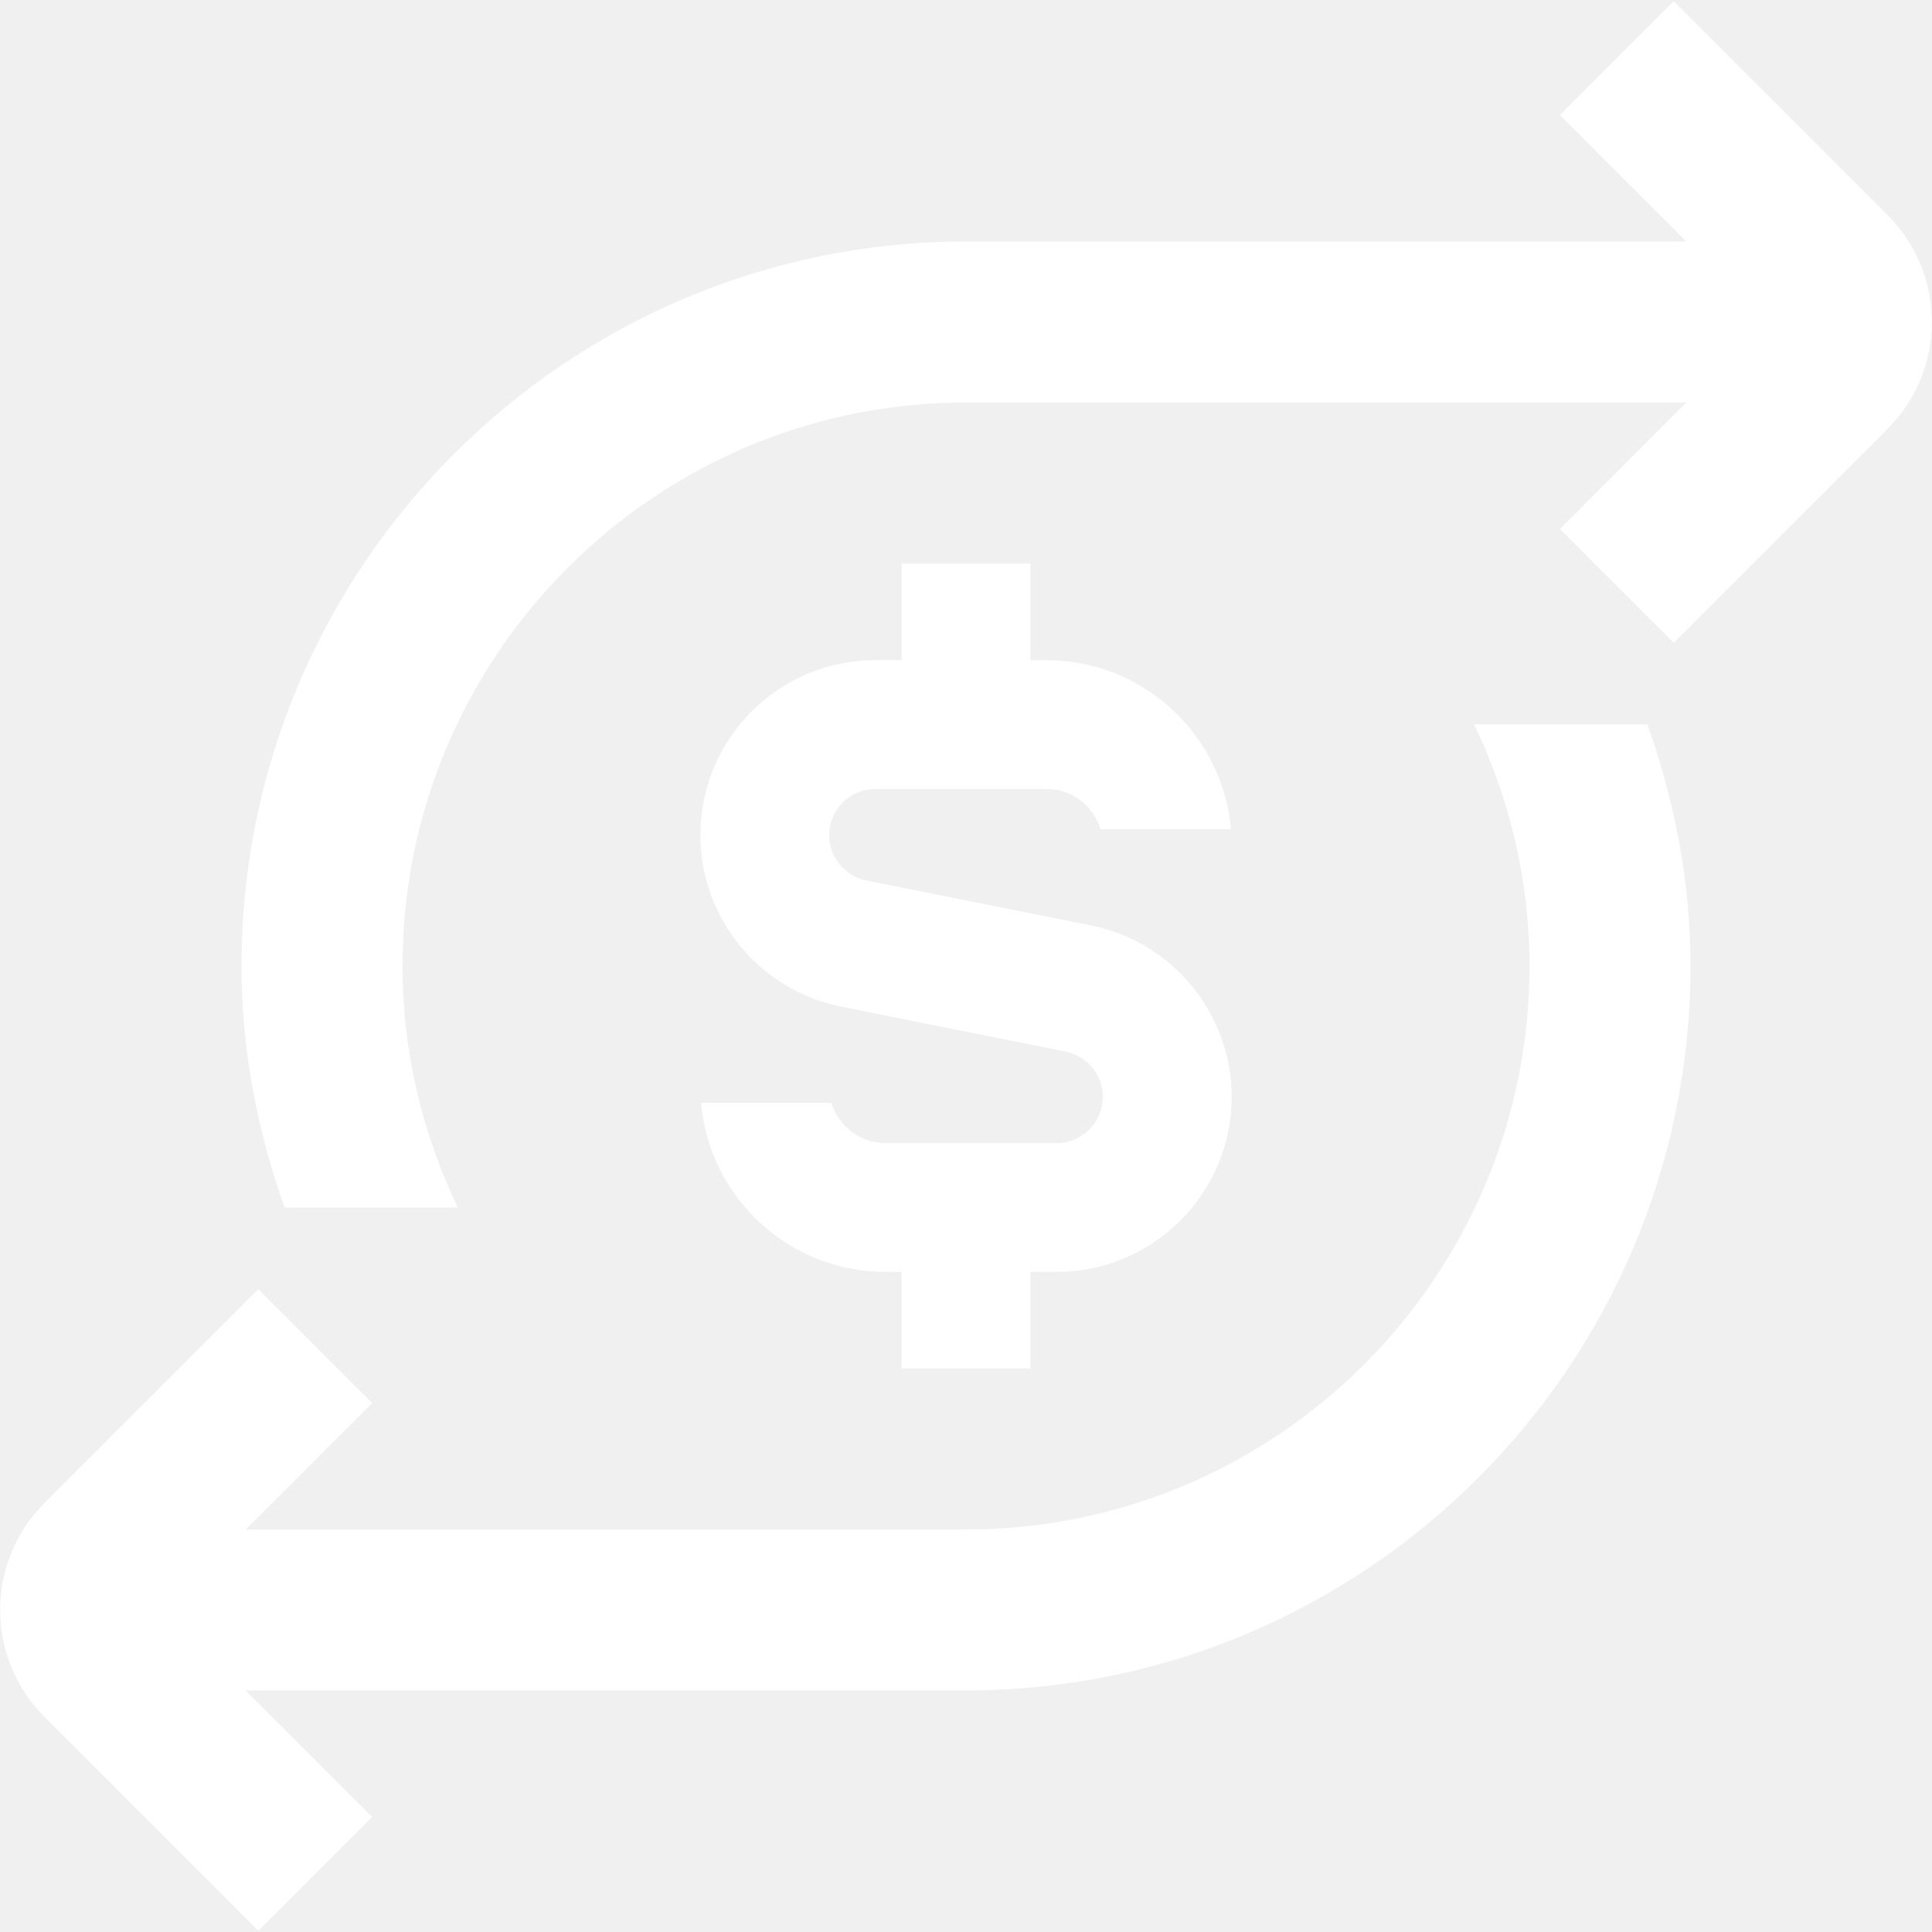
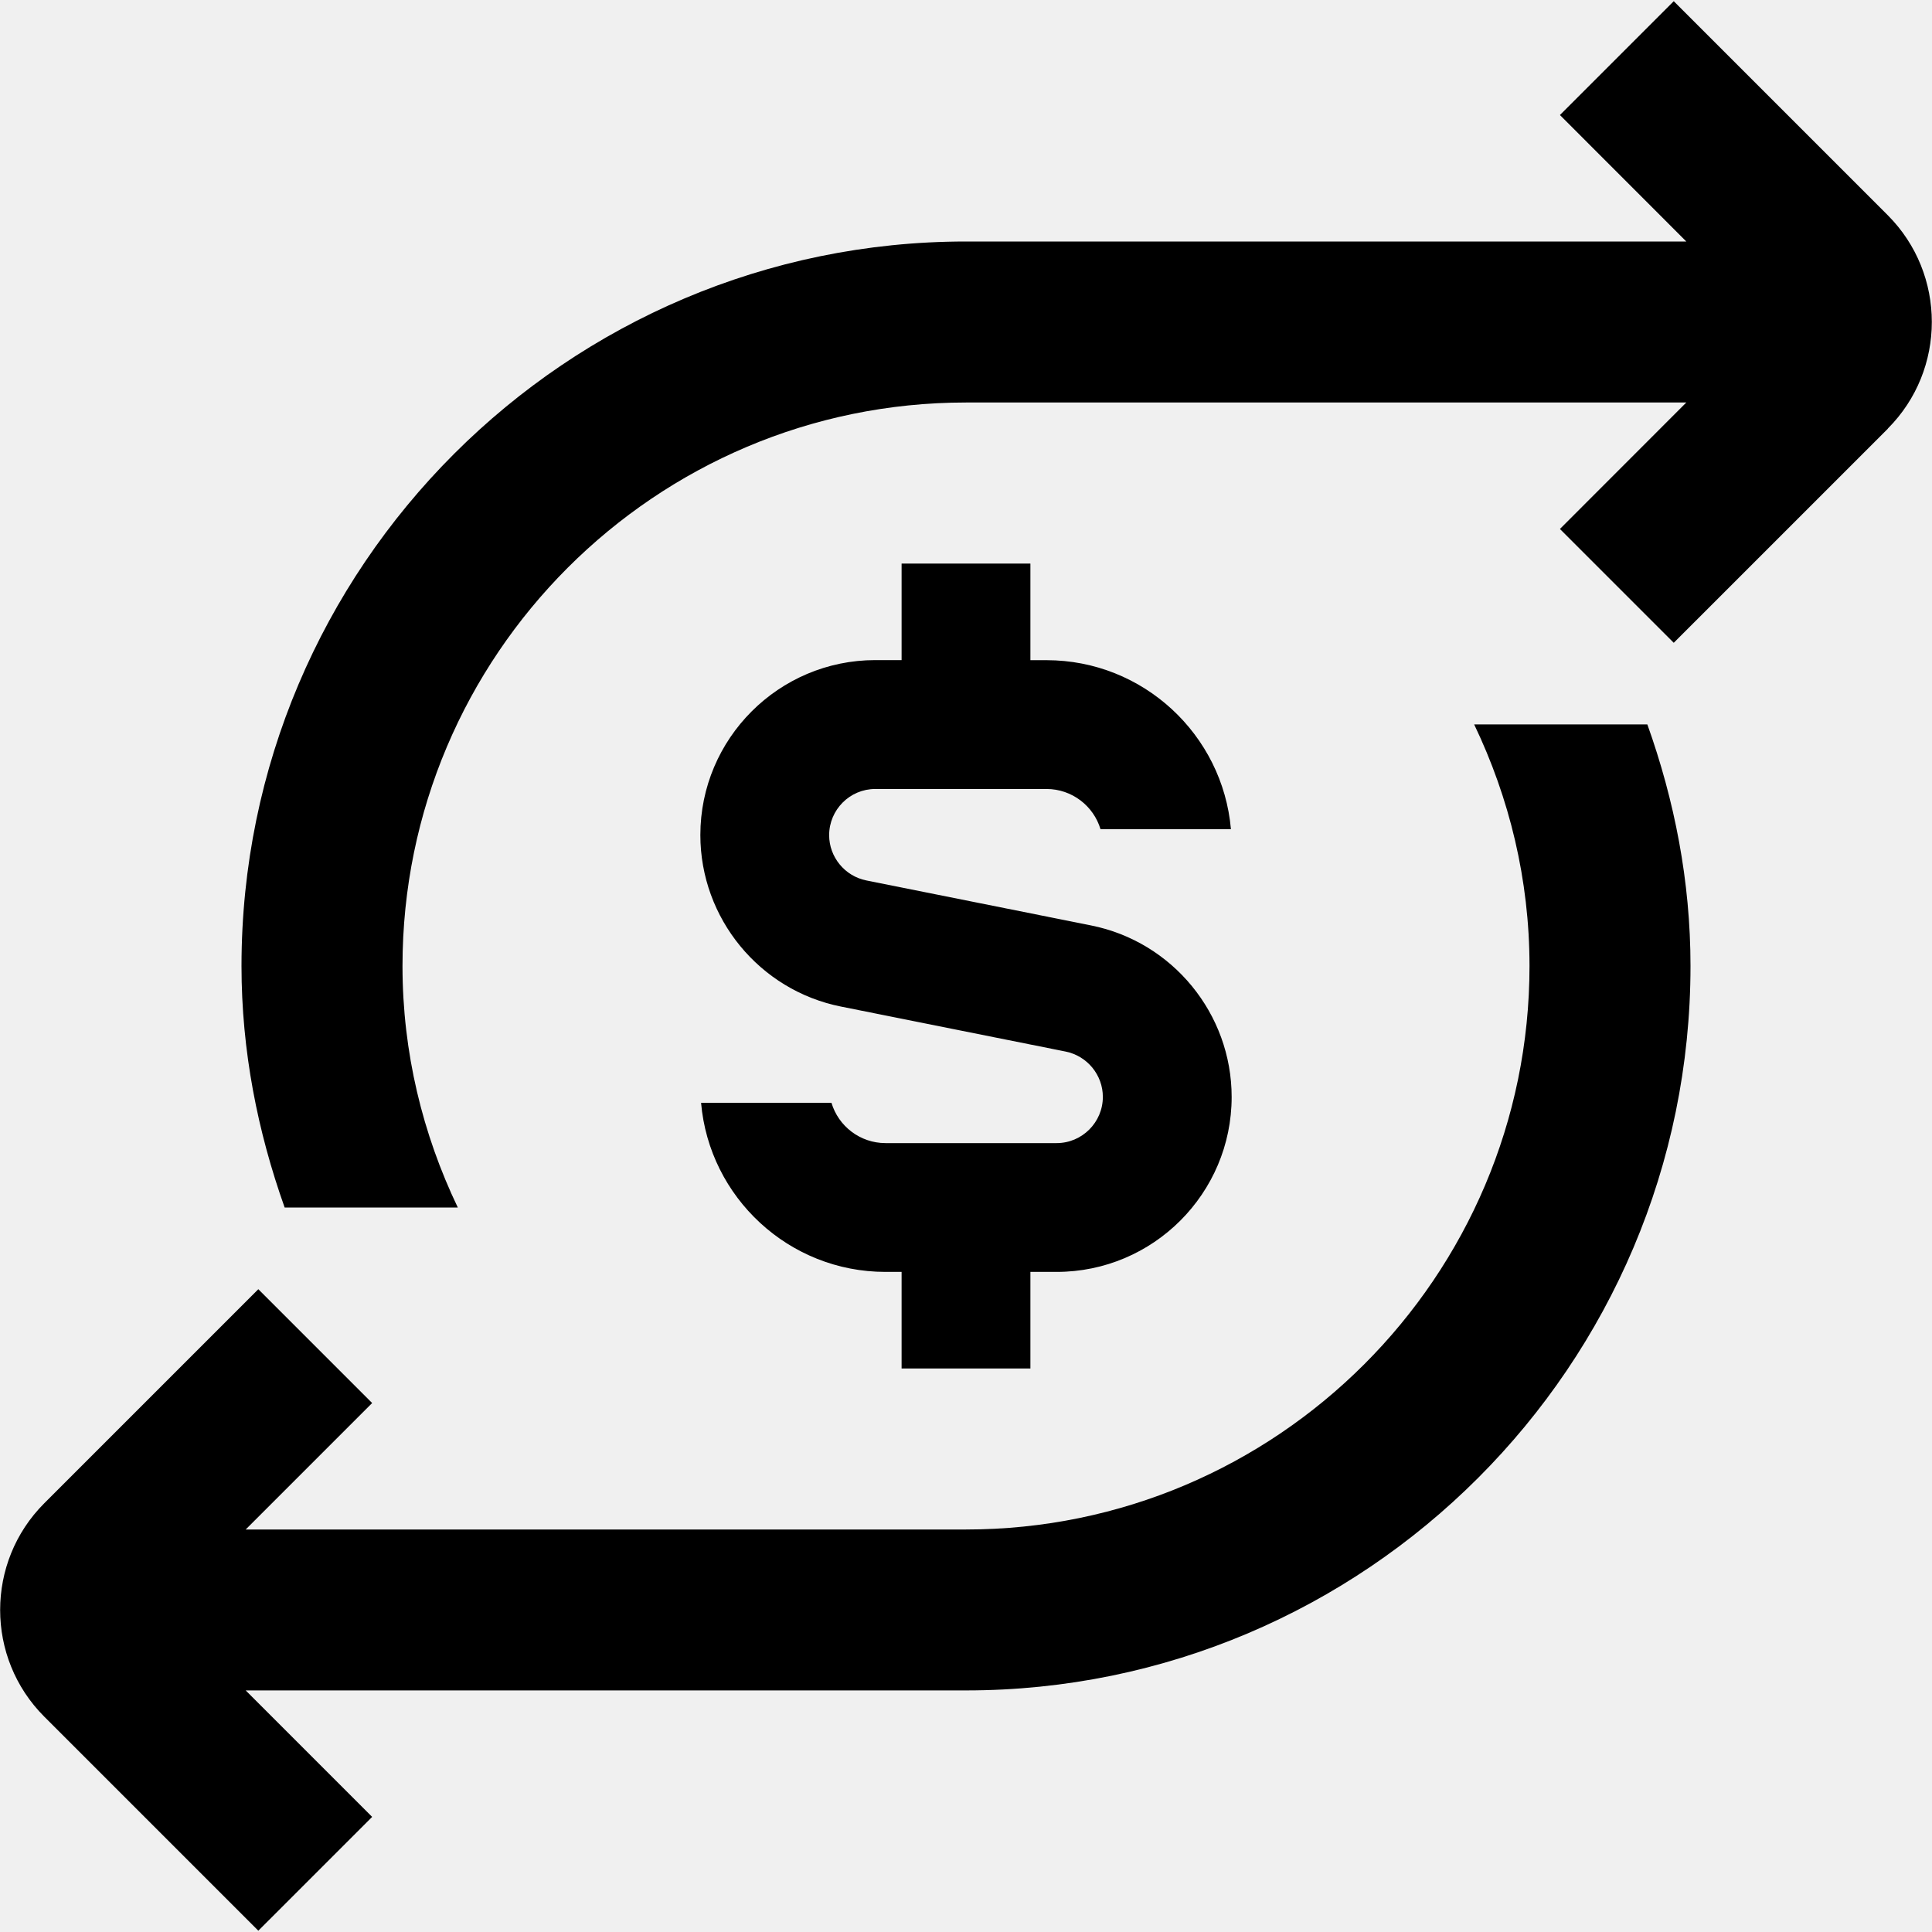
<svg xmlns="http://www.w3.org/2000/svg" id="Layer_1" data-name="Layer 1" viewBox="0 0 24 24">
-   <path fill="white" d="m23.452,5.325l-2.66,2.66-1.414-1.414,1.57-1.571h-8.948c-3.86,0-7,3.14-7,7,0,1.075.251,2.09.687,3h-2.151c-.335-.941-.536-1.945-.536-3C3,7.038,7.038,3,12,3h8.948l-1.57-1.571L20.792.015l2.659,2.659c.729.731.729,1.92,0,2.65Zm-12.252,1.675v1.2h-.327c-1.198,0-2.173.975-2.173,2.173,0,1.033.734,1.929,1.747,2.131l2.791.559c.268.054.462.291.462.563,0,.316-.258.574-.574.574h-2.126c-.316,0-.585-.211-.671-.5h-1.62c.102,1.175,1.09,2.1,2.291,2.1h.2v1.2h1.6v-1.2h.326c1.199,0,2.174-.975,2.174-2.173,0-1.033-.734-1.929-1.747-2.131l-2.792-.559c-.267-.054-.461-.291-.461-.562,0-.316.257-.574.573-.574h2.127c.316,0,.585.211.671.5h1.62c-.102-1.175-1.09-2.1-2.291-2.1h-.2v-1.2h-1.6Zm7.113,2c.436.91.687,1.925.687,3,0,3.86-3.141,7-7,7H3.052l1.571-1.571-1.414-1.414-2.659,2.659c-.731.731-.731,1.92,0,2.651l2.659,2.659,1.414-1.414-1.571-1.571h8.948c4.963,0,9-4.038,9-9,0-1.055-.2-2.059-.536-3h-2.151Z" />
+   <path fill="currentColor" d="m23.452,5.325l-2.66,2.66-1.414-1.414,1.57-1.571h-8.948c-3.86,0-7,3.14-7,7,0,1.075.251,2.09.687,3h-2.151c-.335-.941-.536-1.945-.536-3C3,7.038,7.038,3,12,3h8.948l-1.57-1.571L20.792.015l2.659,2.659c.729.731.729,1.92,0,2.65Zm-12.252,1.675v1.2h-.327c-1.198,0-2.173.975-2.173,2.173,0,1.033.734,1.929,1.747,2.131l2.791.559c.268.054.462.291.462.563,0,.316-.258.574-.574.574h-2.126c-.316,0-.585-.211-.671-.5h-1.62c.102,1.175,1.09,2.1,2.291,2.1h.2v1.2h1.6v-1.2h.326c1.199,0,2.174-.975,2.174-2.173,0-1.033-.734-1.929-1.747-2.131l-2.792-.559c-.267-.054-.461-.291-.461-.562,0-.316.257-.574.573-.574h2.127c.316,0,.585.211.671.5h1.62c-.102-1.175-1.09-2.1-2.291-2.1h-.2v-1.2h-1.6Zm7.113,2c.436.91.687,1.925.687,3,0,3.86-3.141,7-7,7H3.052l1.571-1.571-1.414-1.414-2.659,2.659c-.731.731-.731,1.92,0,2.651l2.659,2.659,1.414-1.414-1.571-1.571h8.948c4.963,0,9-4.038,9-9,0-1.055-.2-2.059-.536-3h-2.151Z" />
</svg>
